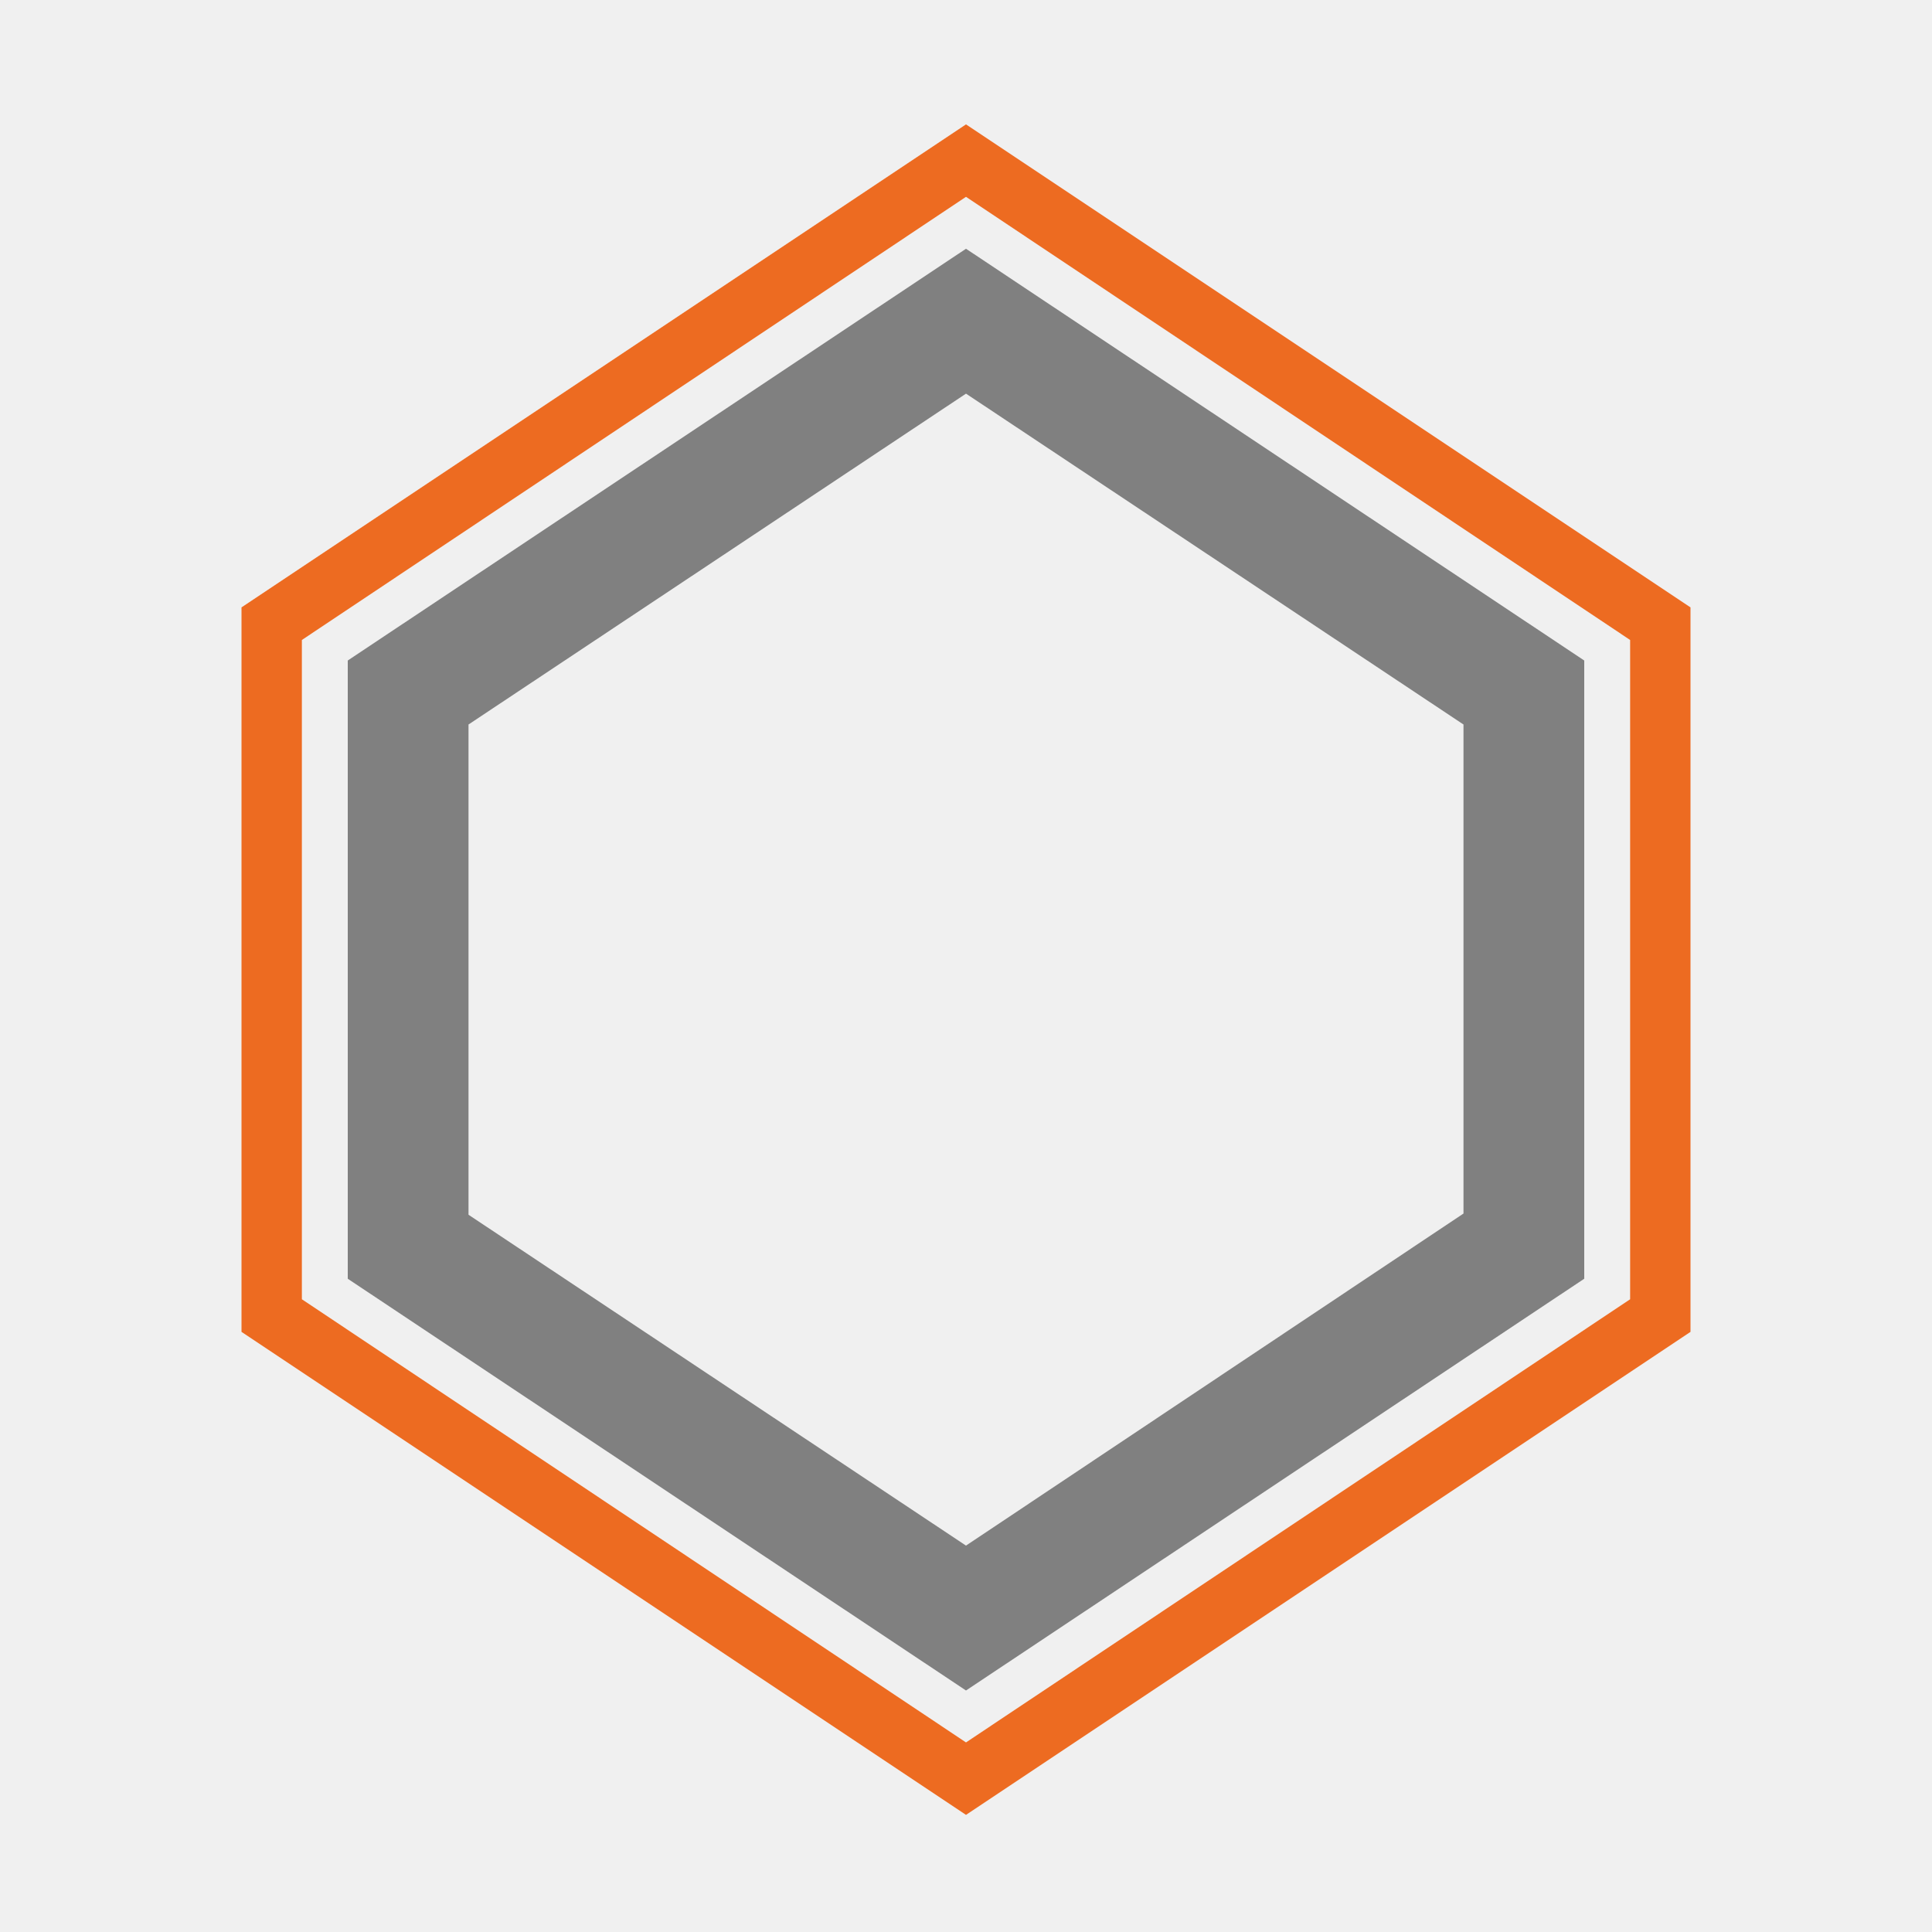
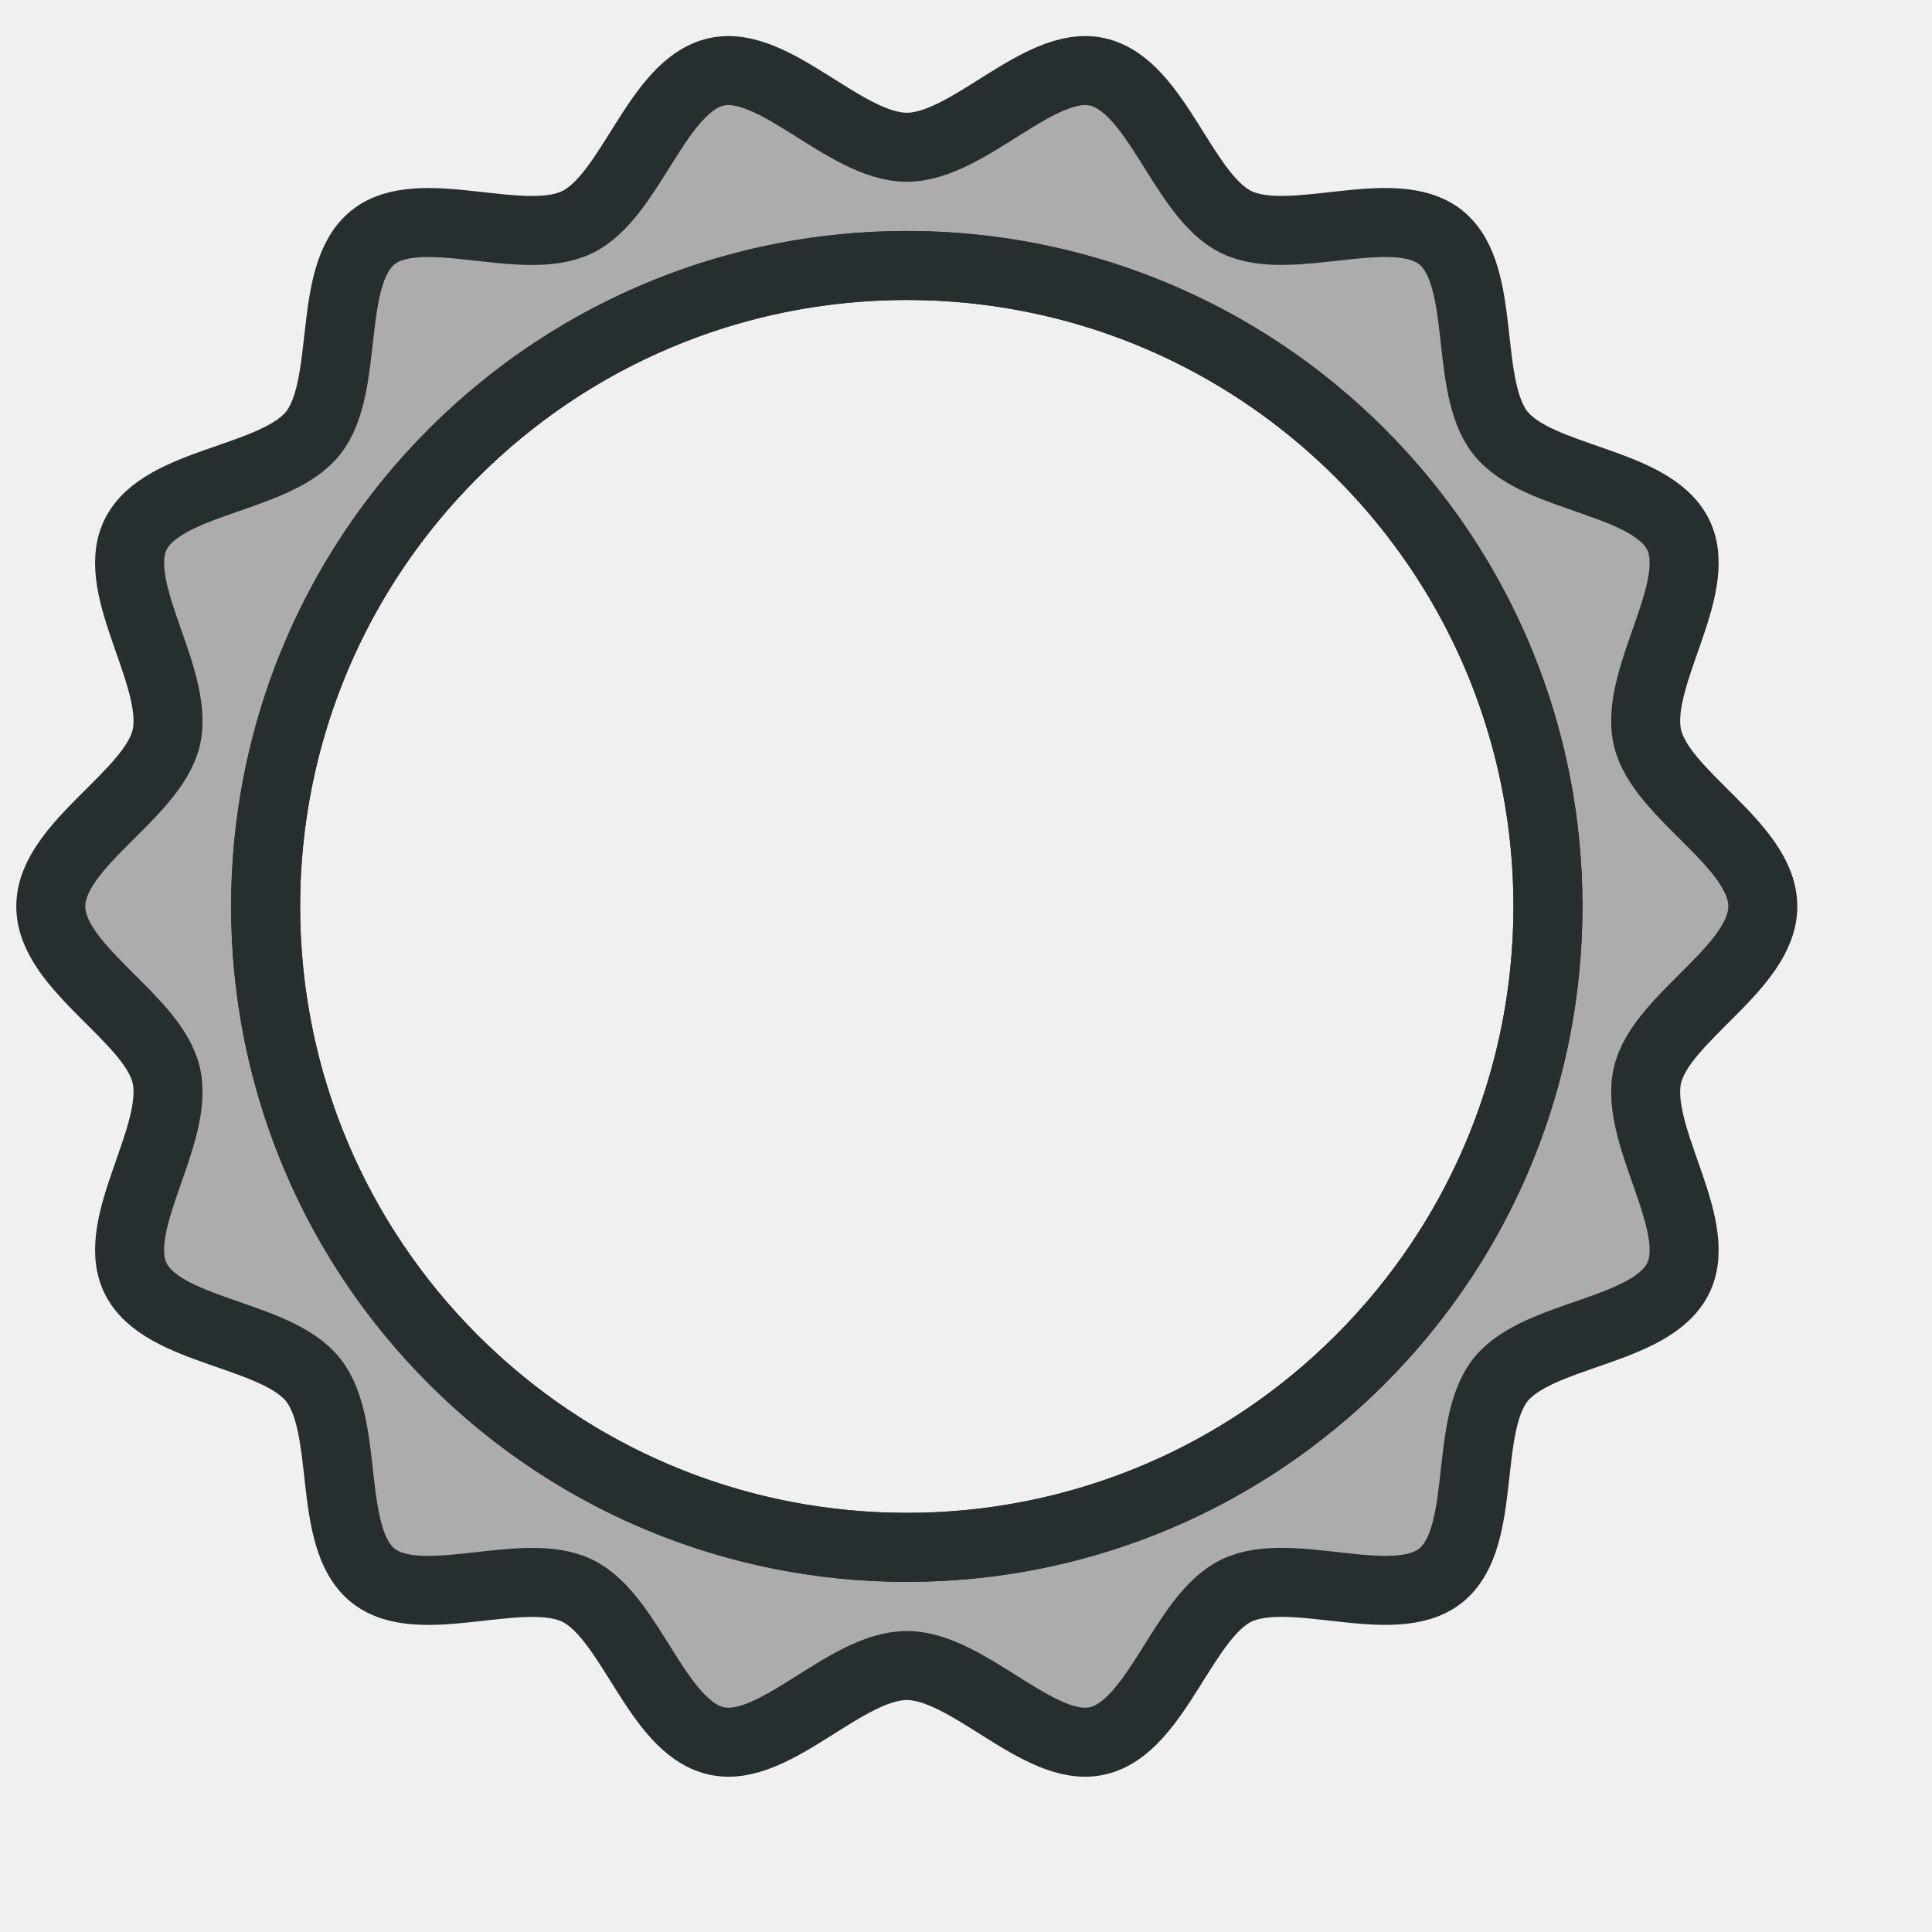
- <svg xmlns="http://www.w3.org/2000/svg" version="1.0" id="Layer_1" x="0px" y="0px" viewBox="0 0 16 16" enable-background="new 0 0 16 16" xml:space="preserve">
-   <g id="skirt_x2B_brim">
-     <g id="skirt_x2B_brim_-_box">
-       <g>
-         <path fill="#808080" d="M8,3.26L12.12,6v1.17v2.88L8,12.8l-4.12-2.74V7.17V6L8,3.26 M8,2.06L2.88,5.47v1.71v3.41L8,14l5.12-3.41     V7.17V5.47L8,2.06L8,2.06z" />
-       </g>
-     </g>
-     <g id="skirt_x2B_brim_-_box_1_">
-       <g>
-         <path fill="#ED6B21" d="M8,1.63l5.5,3.67v1.73v3.73L8,14.43l-5.5-3.67V7.03V5.3L8,1.63 M8,1.03l-6,4v2v4l6,4l6-4v-4v-2L8,1.03     L8,1.03z" />
-       </g>
-     </g>
+ <svg xmlns="http://www.w3.org/2000/svg" width="14" height="14" viewBox="0 0 14 14" fill="none">
+   <g clip-path="url(#clip0_1018_9505)">
+     <path d="M11.938 5.344C11.839 4.912 12.35 4.268 12.162 3.877C11.97 3.481 11.146 3.479 10.874 3.139C10.601 2.797 10.782 1.994 10.44 1.72C10.099 1.448 9.356 1.801 8.96 1.61C8.57 1.422 8.385 0.619 7.952 0.521C7.533 0.426 7.019 1.067 6.571 1.067C6.123 1.067 5.61 0.426 5.19 0.521C4.758 0.619 4.573 1.422 4.182 1.61C3.786 1.802 3.043 1.448 2.703 1.72C2.361 1.994 2.541 2.796 2.268 3.139C1.996 3.479 1.172 3.481 0.981 3.877C0.793 4.267 1.303 4.911 1.205 5.344C1.109 5.763 0.368 6.121 0.368 6.568C0.368 7.015 1.11 7.374 1.205 7.793C1.303 8.225 0.793 8.869 0.981 9.26C1.172 9.656 1.996 9.658 2.268 9.998C2.542 10.34 2.361 11.143 2.703 11.417C3.043 11.689 3.786 11.336 4.182 11.526C4.573 11.714 4.757 12.517 5.19 12.615C5.61 12.711 6.123 12.069 6.571 12.069C7.019 12.069 7.533 12.711 7.952 12.615C8.384 12.517 8.57 11.714 8.96 11.526C9.356 11.335 10.099 11.689 10.44 11.417C10.782 11.143 10.601 10.341 10.874 9.998C11.146 9.658 11.97 9.656 12.162 9.26C12.35 8.87 11.839 8.226 11.938 7.793C12.033 7.374 12.774 7.015 12.774 6.568C12.774 6.12 12.033 5.763 11.938 5.344ZM6.571 11.213C4.006 11.213 1.925 9.134 1.925 6.568C1.925 4.004 4.005 1.924 6.571 1.924C9.138 1.924 11.217 4.003 11.217 6.568C11.216 9.134 9.137 11.213 6.571 11.213Z" fill="#ACACAC" stroke="#262E30" stroke-width="0.5" stroke-miterlimit="10" />
+     <path d="M9.856 9.853C11.671 8.039 11.671 5.098 9.856 3.284C8.042 1.47 5.1 1.47 3.285 3.284C1.471 5.098 1.471 8.039 3.285 9.853C5.1 11.666 8.042 11.666 9.856 9.853Z" stroke="#262E30" stroke-width="0.5" stroke-miterlimit="10" />
  </g>
+   <defs>
+     <clipPath id="clip0_1018_9505">
+       <rect width="14" height="14" fill="white" transform="translate(0 14) rotate(-90)" />
+     </clipPath>
+   </defs>
</svg>
